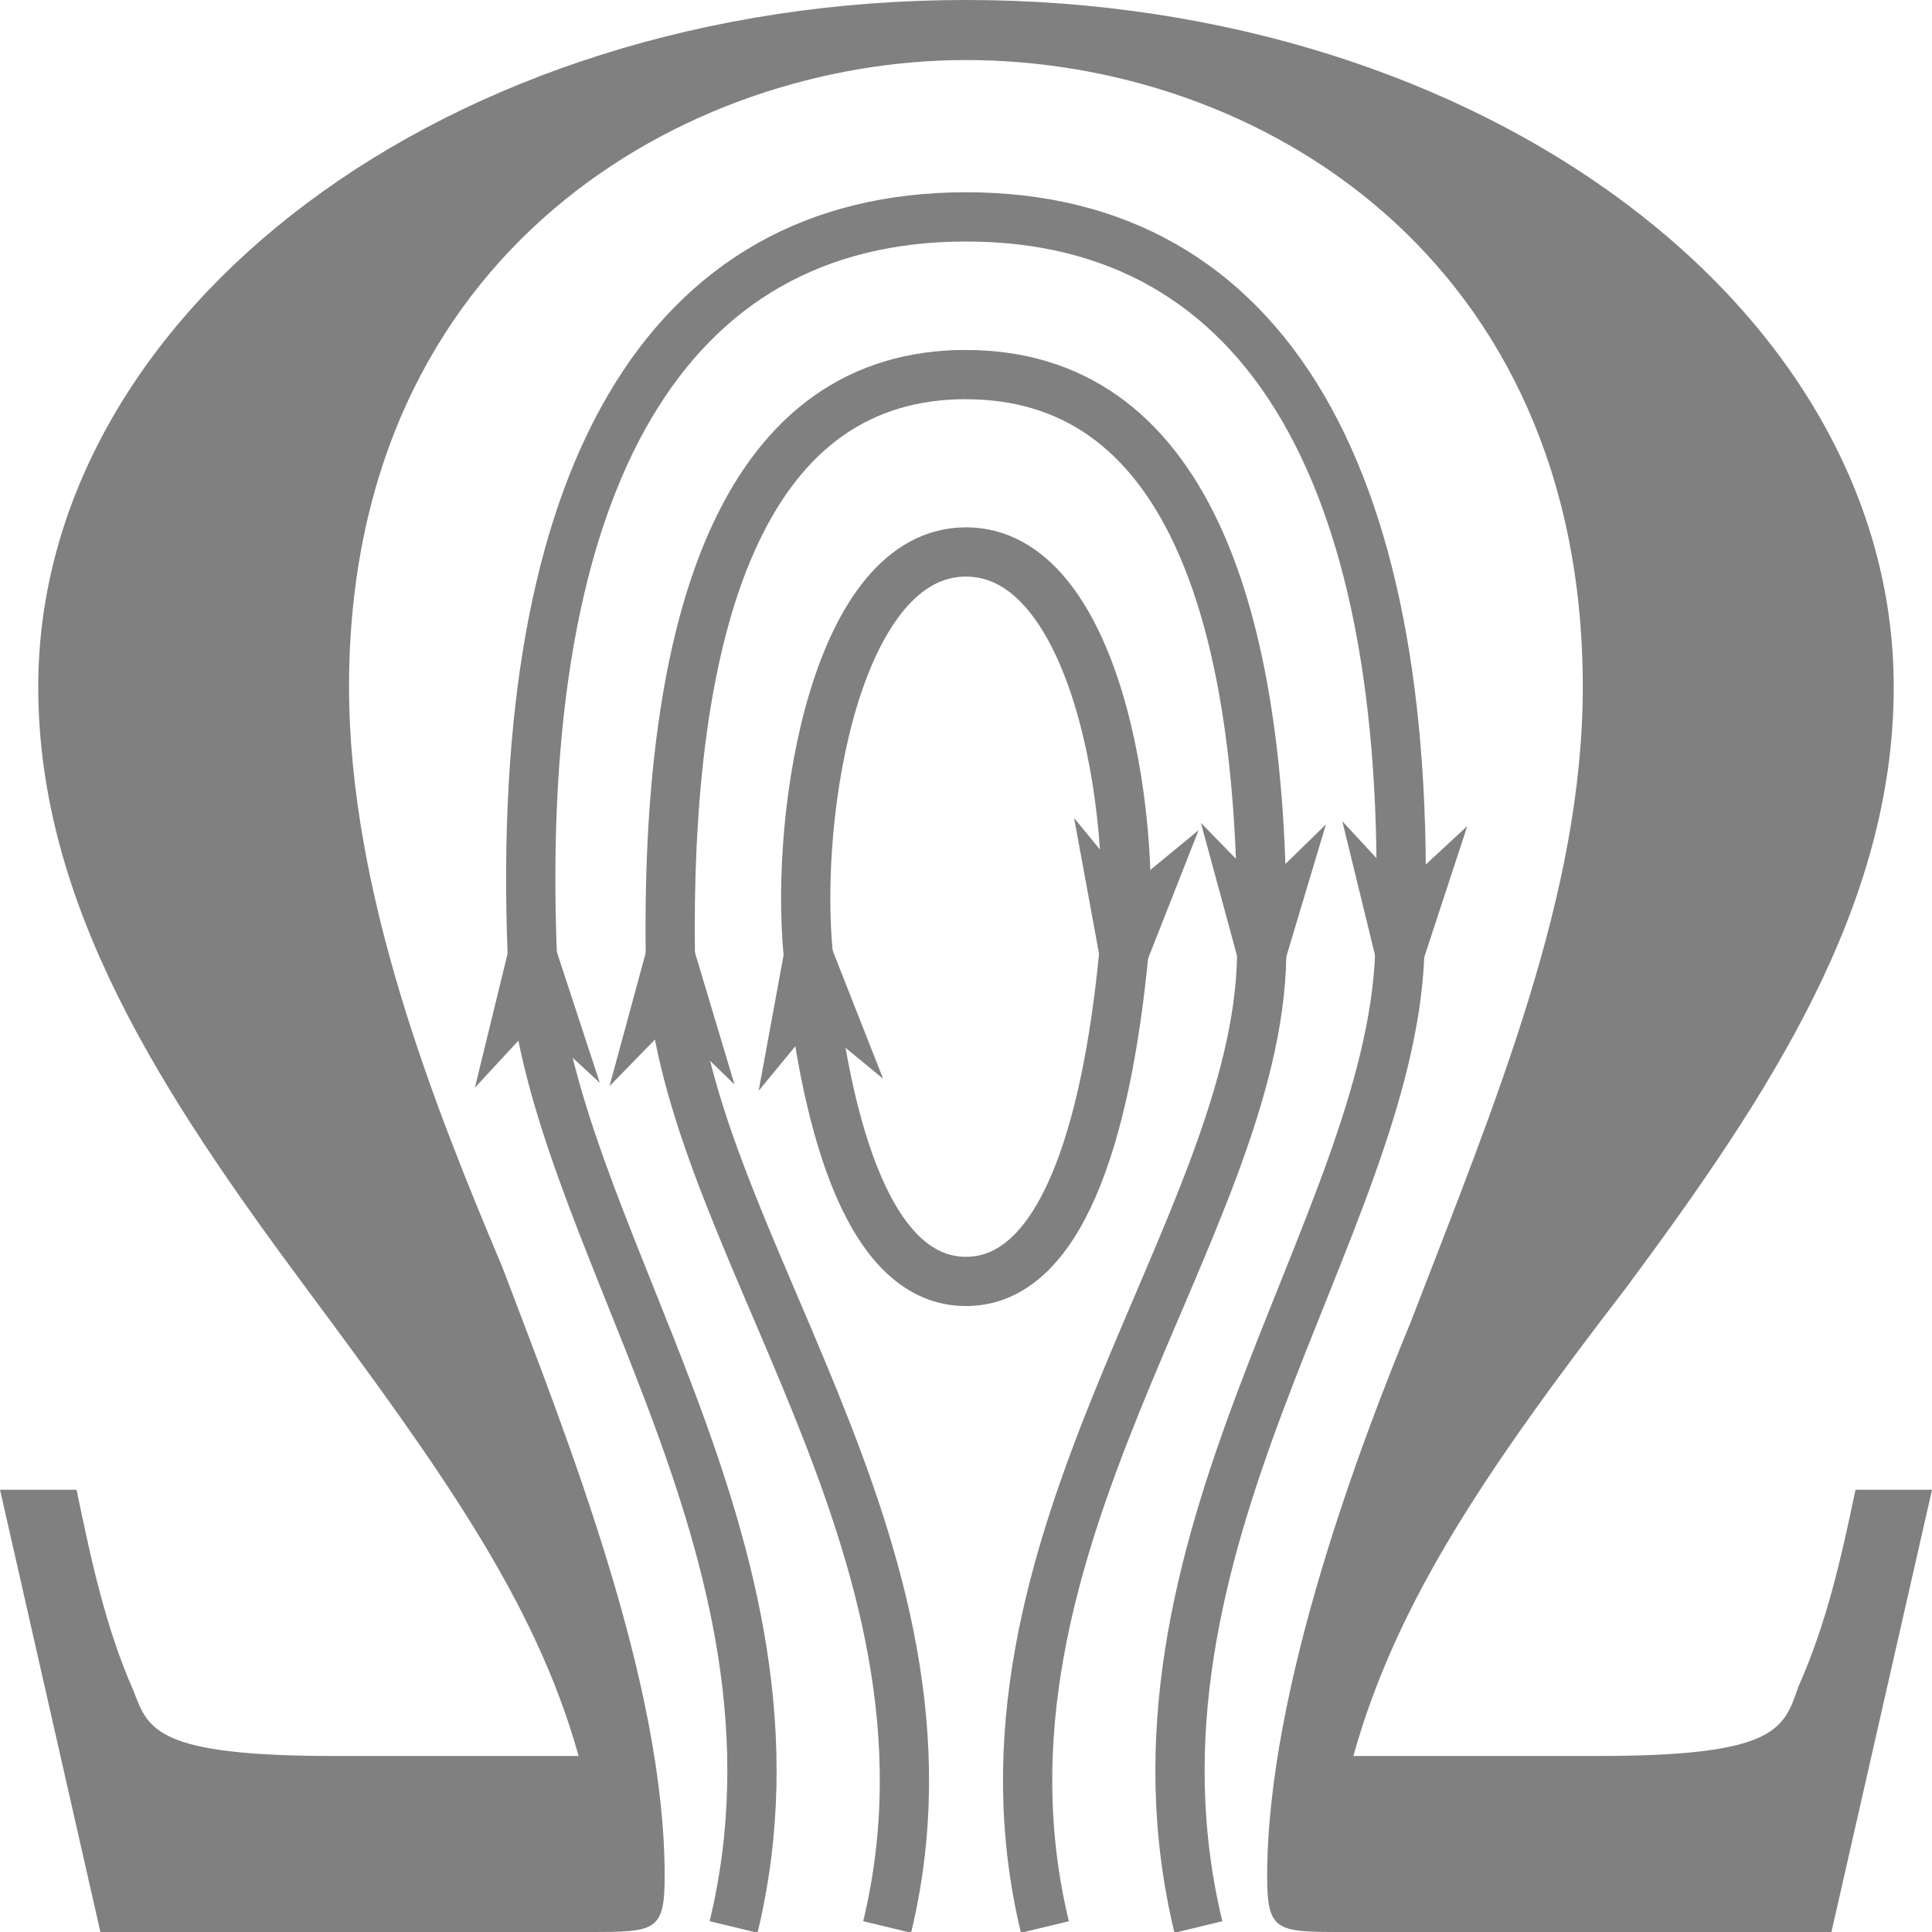
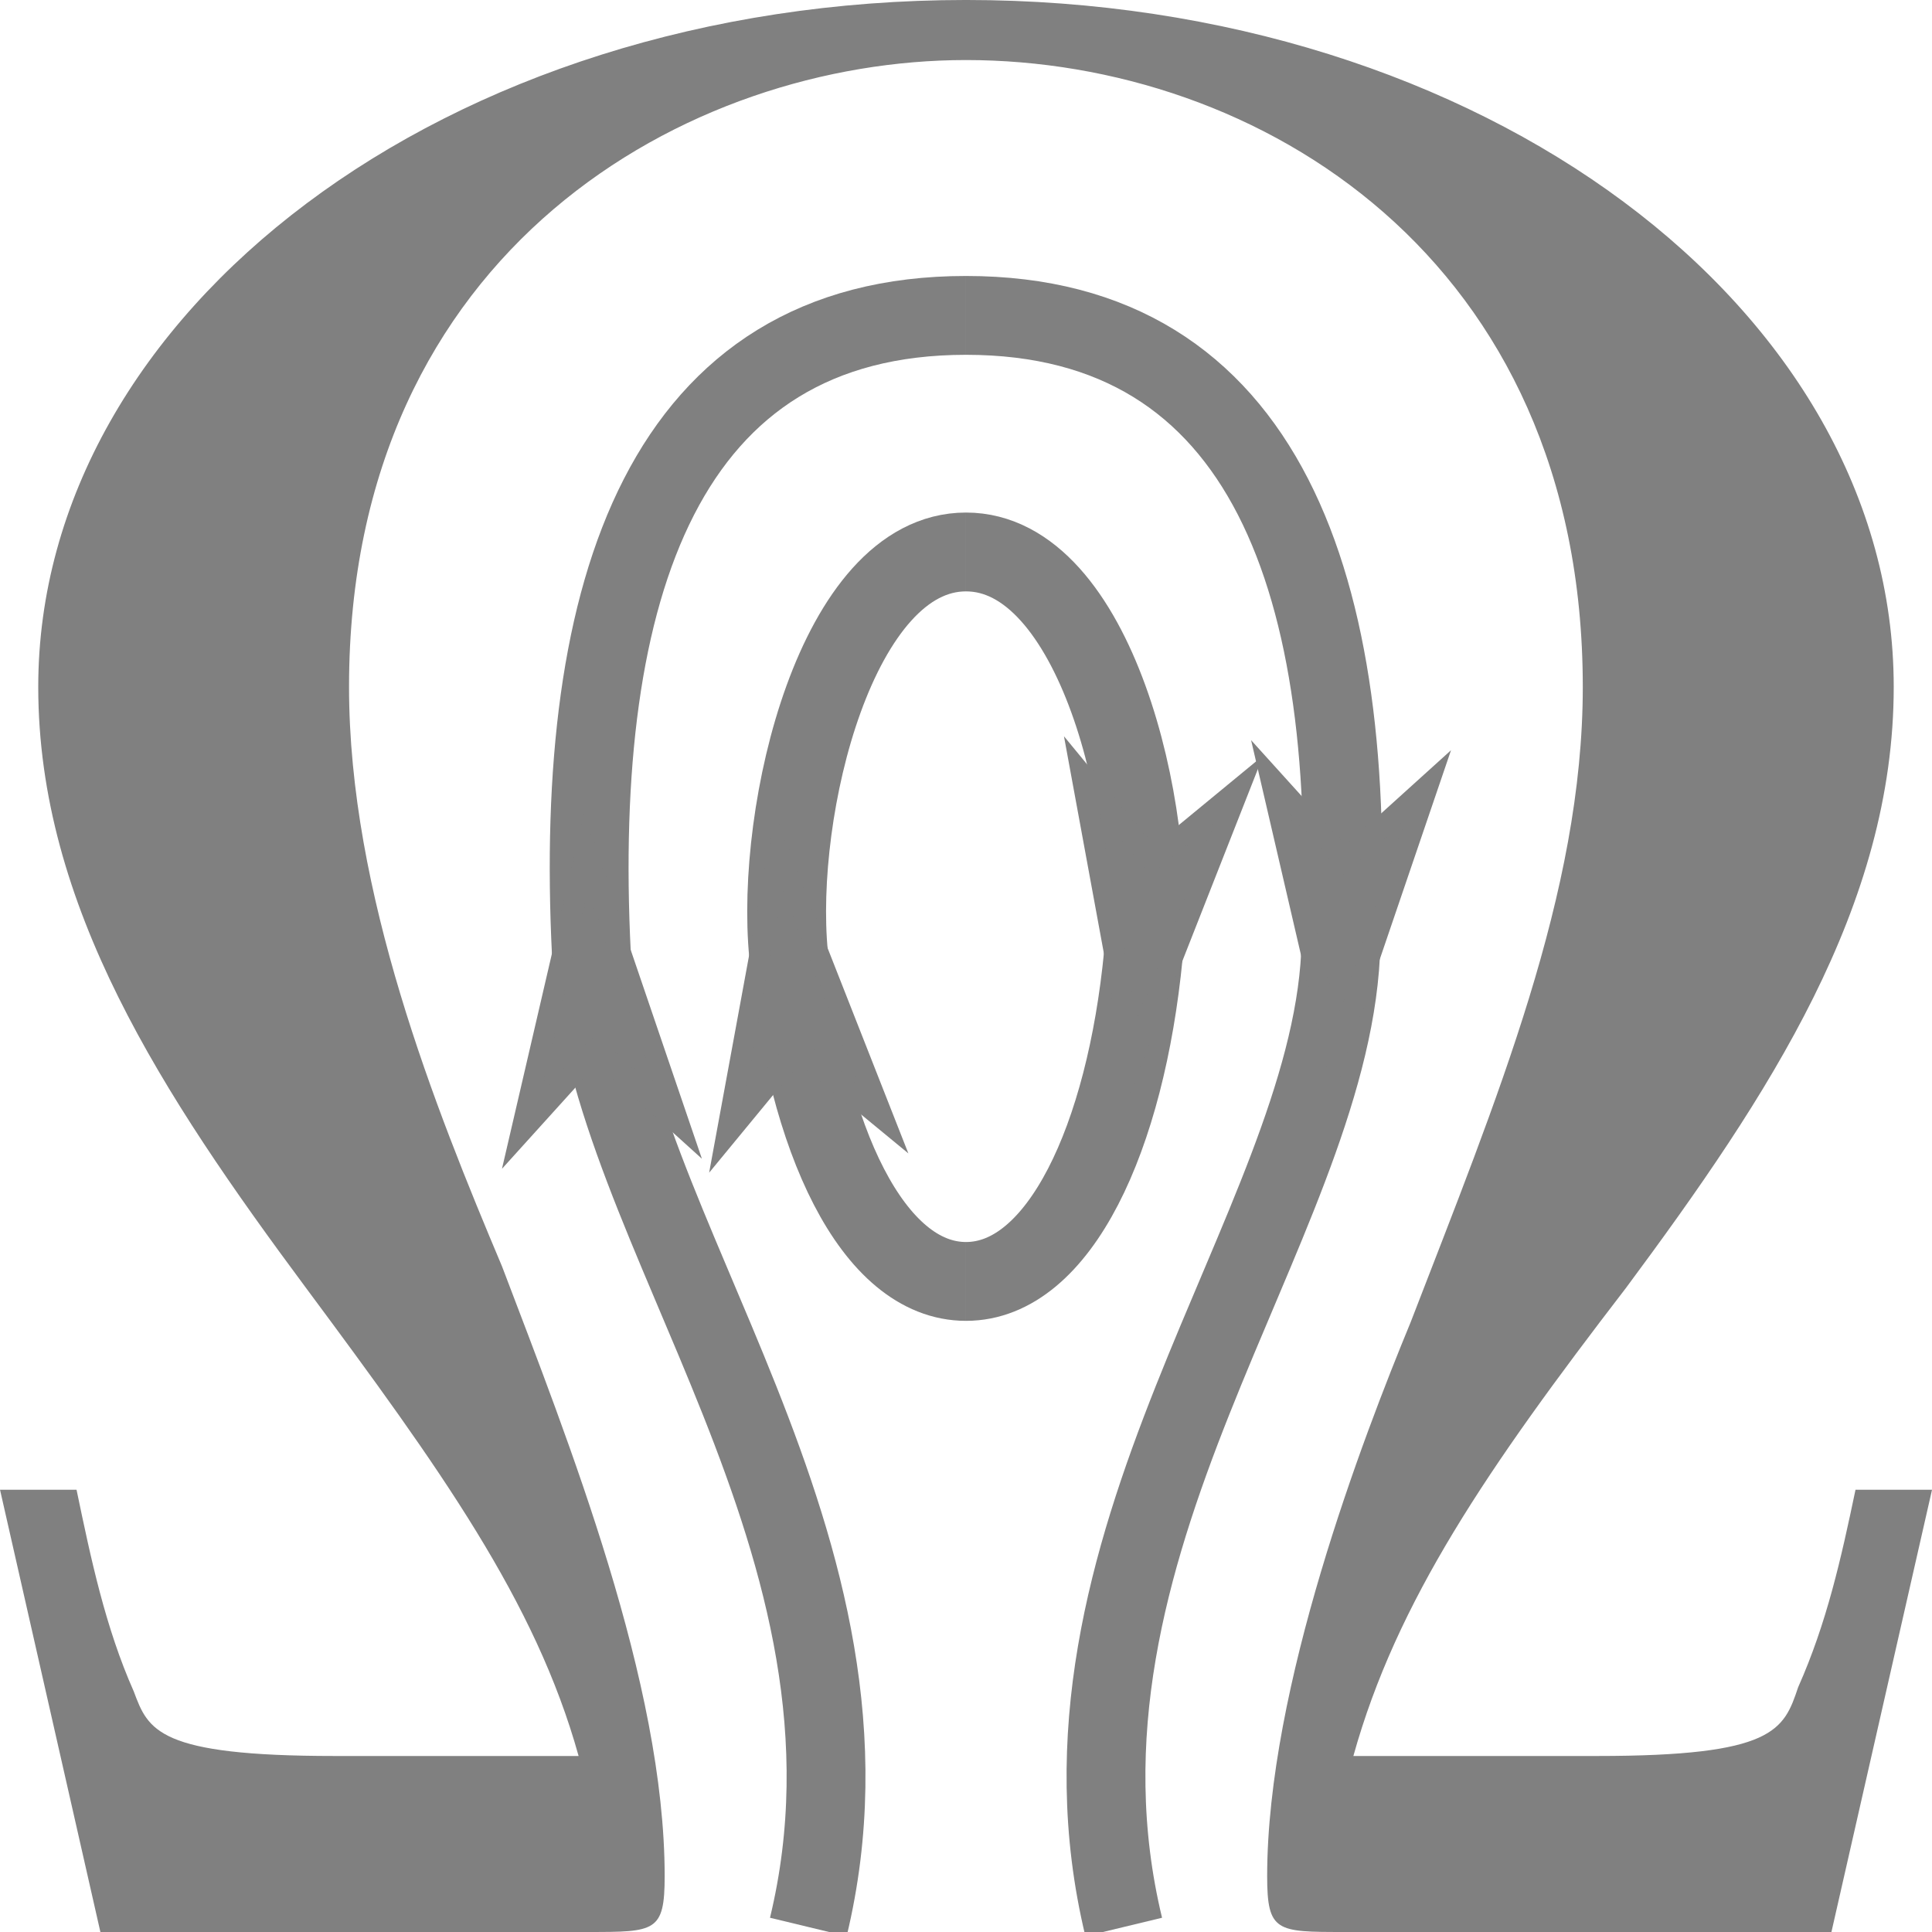
<svg xmlns="http://www.w3.org/2000/svg" width="98" height="98" viewBox="0 0 25.929 25.929" version="1.1" id="svg5">
  <defs id="defs2">
+     <marker style="overflow:visible" id="marker2914" refX="0.0" refY="0.0" orient="auto">
+       <path transform="scale(0.2) translate(6,0)" style="fill-rule:evenodd;fill:context-stroke;stroke:context-stroke;stroke-width:1.0pt" d="M 0.0,0.0 L 5.0,-5.0 L -12.5,0.0 L 5.0,5.0 L 0.0,0.0 z " id="path2665" />
+     </marker>
    <marker style="overflow:visible" id="marker6353" refX="0.0" refY="0.0" orient="auto">
      <path transform="scale(0.2) translate(6,0)" style="fill-rule:evenodd;fill:context-stroke;stroke:context-stroke;stroke-width:1.0pt" d="M 0.0,0.0 L 5.0,-5.0 L -12.5,0.0 L 5.0,5.0 L 0.0,0.0 z " id="path6351" />
    </marker>
    <marker style="overflow:visible" id="marker4530" refX="0.0" refY="0.0" orient="auto">
      <path transform="scale(0.2) translate(6,0)" style="fill-rule:evenodd;fill:context-stroke;stroke:context-stroke;stroke-width:1.0pt" d="M 0.0,0.0 L 5.0,-5.0 L -12.5,0.0 L 5.0,5.0 L 0.0,0.0 z " id="path4528" />
    </marker>
    <marker style="overflow:visible" id="marker4520" refX="0.0" refY="0.0" orient="auto">
      <path transform="scale(0.2) translate(6,0)" style="fill-rule:evenodd;fill:context-stroke;stroke:context-stroke;stroke-width:1.0pt" d="M 0.0,0.0 L 5.0,-5.0 L -12.5,0.0 L 5.0,5.0 L 0.0,0.0 z " id="path4518" />
    </marker>
    <marker style="overflow:visible" id="Arrow1Sstart" refX="0.0" refY="0.0" orient="auto">
      <path transform="scale(0.2) translate(6,0)" style="fill-rule:evenodd;fill:context-stroke;stroke:context-stroke;stroke-width:1.0pt" d="M 0.0,0.0 L 5.0,-5.0 L -12.5,0.0 L 5.0,5.0 L 0.0,0.0 z " id="path1781" />
    </marker>
    <marker style="overflow:visible;" id="marker4502" refX="0.0" refY="0.0" orient="auto">
      <path transform="scale(0.2) rotate(180) translate(6,0)" style="fill-rule:evenodd;fill:context-stroke;stroke:context-stroke;stroke-width:1.0pt;" d="M 0.0,0.0 L 5.0,-5.0 L -12.5,0.0 L 5.0,5.0 L 0.0,0.0 z " id="path4500" />
    </marker>
    <marker style="overflow:visible;" id="Arrow1Send" refX="0.0" refY="0.0" orient="auto">
      <path transform="scale(0.2) rotate(180) translate(6,0)" style="fill-rule:evenodd;fill:context-stroke;stroke:context-stroke;stroke-width:1.0pt;" d="M 0.0,0.0 L 5.0,-5.0 L -12.5,0.0 L 5.0,5.0 L 0.0,0.0 z " id="path1784" />
    </marker>
    <marker style="overflow:visible;" id="Arrow1Mend" refX="0.0" refY="0.0" orient="auto">
      <path transform="scale(0.4) rotate(180) translate(10,0)" style="fill-rule:evenodd;fill:context-stroke;stroke:context-stroke;stroke-width:1.0pt;" d="M 0.0,0.0 L 5.0,-5.0 L -12.5,0.0 L 5.0,5.0 L 0.0,0.0 z " id="path1778" />
    </marker>
    <g id="g1528">
      <symbol overflow="visible" id="symbol352">
        <path style="stroke:none" d="" id="path1170" />
      </symbol>
      <symbol overflow="visible" id="symbol397">
        <path style="stroke:none" d="M 6.75,-1.609 H 6.5 c -0.047,0.25 -0.094,0.484 -0.188,0.719 -0.047,0.156 -0.078,0.25 -0.656,0.25 H 4.859 C 5,-1.203 5.297,-1.688 5.75,-2.344 c 0.469,-0.703 0.875,-1.391 0.875,-2.188 0,-1.375 -1.344,-2.5 -3.031,-2.5 -1.703,0 -3.031,1.141 -3.031,2.5 0,0.797 0.406,1.484 0.875,2.188 0.438,0.656 0.75,1.141 0.891,1.703 H 1.531 C 0.953,-0.641 0.922,-0.734 0.875,-0.875 0.781,-1.109 0.734,-1.359 0.688,-1.609 h -0.25 L 0.766,0 h 1.594 c 0.219,0 0.25,0 0.25,-0.203 0,-0.703 -0.312,-1.578 -0.531,-2.219 -0.219,-0.578 -0.5,-1.359 -0.5,-2.109 0,-1.594 1.109,-2.281 2.016,-2.281 0.953,0 2.016,0.719 2.016,2.281 0,0.75 -0.281,1.5 -0.562,2.312 -0.156,0.422 -0.469,1.328 -0.469,2.016 C 4.578,0 4.609,0 4.828,0 h 1.594 z m 0,0" id="path2648" />
      </symbol>
    </g>
  </defs>
  <g id="layer2" transform="translate(0.2173322,-0.00415227)">
    <path style="fill:#808080;fill-opacity:1;stroke:none;stroke-width:3.892" d="m 25.712,19.998 h -1.027 c -0.193,0.922 -0.385,1.786 -0.77,2.651 -0.193,0.576 -0.321,0.922 -2.696,0.922 h -3.273 c 0.578,-2.074 1.797,-3.861 3.658,-6.281 1.925,-2.593 3.594,-5.128 3.594,-8.067 0,-5.071 -5.52,-9.219 -12.451,-9.219 -6.996,0 -12.451,4.206 -12.451,9.219 0,2.939 1.669,5.474 3.594,8.067 1.797,2.42 3.081,4.206 3.658,6.281 H 4.275 c -2.375,0 -2.503,-0.346 -2.696,-0.864 C 1.195,21.842 1.002,20.92 0.81,19.998 h -1.027 L 1.13,25.933 h 6.546 c 0.899,0 1.027,0 1.027,-0.749 0,-2.593 -1.284,-5.82 -2.182,-8.182 -0.899,-2.132 -2.054,-5.013 -2.054,-7.779 0,-5.877 4.557,-8.413 8.279,-8.413 3.915,0 8.279,2.651 8.279,8.413 0,2.766 -1.155,5.532 -2.311,8.528 -0.642,1.556 -1.925,4.898 -1.925,7.433 0,0.749 0.128,0.749 1.027,0.749 h 6.546 z m 0,0" id="path6523" />
-     <path style="fill:none;fill-rule:evenodd;stroke:#808080;stroke-width:0.661;stroke-linecap:butt;stroke-linejoin:miter;stroke-miterlimit:4;stroke-dasharray:none;stroke-opacity:1;marker-mid:url(#Arrow1Send)" d="M 9.628,25.866 C 10.863,20.743 7.069,16.493 6.926,12.814 6.678,6.425 8.71,2.915 12.747,2.915" id="path1121" />
-     <path style="fill:none;fill-rule:evenodd;stroke:#808080;stroke-width:0.661;stroke-linecap:butt;stroke-linejoin:miter;stroke-miterlimit:4;stroke-dasharray:none;stroke-opacity:1;marker-mid:url(#Arrow1Send)" d="M 11.689,25.866 C 12.924,20.743 8.826,16.496 8.779,12.814 8.718,8.082 9.871,5.031 12.747,5.031" id="path2155" />
-     <path style="fill:none;fill-rule:evenodd;stroke:#808080;stroke-width:0.661;stroke-linecap:butt;stroke-linejoin:miter;stroke-miterlimit:4;stroke-dasharray:none;stroke-opacity:1;marker-mid:url(#Arrow1Send)" d="m 12.747,17.202 c -1.253,0 -1.878,-1.927 -2.117,-4.388 -0.188,-1.942 0.384,-5.402 2.117,-5.402" id="path2808" />
-     <path style="fill:none;fill-rule:evenodd;stroke:#808080;stroke-width:0.661;stroke-linecap:butt;stroke-linejoin:miter;stroke-miterlimit:4;stroke-dasharray:none;stroke-opacity:1;marker-mid:url(#marker6353)" d="M 15.866,25.866 C 14.631,20.743 18.425,16.493 18.568,12.814 18.816,6.425 16.784,2.915 12.747,2.915" id="path6345" />
-     <path style="fill:none;fill-rule:evenodd;stroke:#808080;stroke-width:0.661;stroke-linecap:butt;stroke-linejoin:miter;stroke-miterlimit:4;stroke-dasharray:none;stroke-opacity:1;marker-mid:url(#marker6353)" d="m 13.806,25.866 c -1.235,-5.122 2.863,-9.37 2.91,-13.051 0.061,-4.732 -1.093,-7.783 -3.969,-7.783" id="path6347" />
-     <path style="fill:none;fill-rule:evenodd;stroke:#808080;stroke-width:0.661;stroke-linecap:butt;stroke-linejoin:miter;stroke-miterlimit:4;stroke-dasharray:none;stroke-opacity:1;marker-mid:url(#marker6353)" d="m 12.747,17.202 c 1.253,0 1.878,-1.927 2.117,-4.388 0.188,-1.942 -0.384,-5.402 -2.117,-5.402" id="path6349" />
+     <path style="fill:none;fill-rule:evenodd;stroke:#808080;stroke-width:1.058;stroke-linecap:butt;stroke-linejoin:miter;stroke-miterlimit:4;stroke-dasharray:none;stroke-opacity:1;marker-mid:url(#Arrow1Send)" d="M 10.631,25.866 C 11.866,20.743 7.905,16.491 7.72,12.814 7.472,7.873 8.71,4.237 12.747,4.237" id="path1121" />
+     <path style="fill:none;fill-rule:evenodd;stroke:#808080;stroke-width:1.058;stroke-linecap:butt;stroke-linejoin:miter;stroke-miterlimit:4;stroke-dasharray:none;stroke-opacity:1;marker-mid:url(#Arrow1Send)" d="m 12.747,17.202 c -1.253,0 -2.143,-1.927 -2.381,-4.388 -0.188,-1.942 0.648,-5.402 2.381,-5.402" id="path2808" />
+     <path style="fill:none;fill-rule:evenodd;stroke:#808080;stroke-width:1.058;stroke-linecap:butt;stroke-linejoin:miter;stroke-miterlimit:4;stroke-dasharray:none;stroke-opacity:1;marker-mid:url(#marker2914)" d="M 14.864,25.866 C 13.629,20.743 17.59,16.491 17.774,12.814 18.023,7.873 16.784,4.237 12.747,4.237" id="path2649" />
+     <path style="fill:none;fill-rule:evenodd;stroke:#808080;stroke-width:1.058;stroke-linecap:butt;stroke-linejoin:miter;stroke-miterlimit:4;stroke-dasharray:none;stroke-opacity:1;marker-mid:url(#marker2914)" d="m 12.747,17.202 c 1.253,0 2.143,-1.927 2.381,-4.388 0.188,-1.942 -0.648,-5.402 -2.381,-5.402" id="path2651" />
  </g>
</svg>
